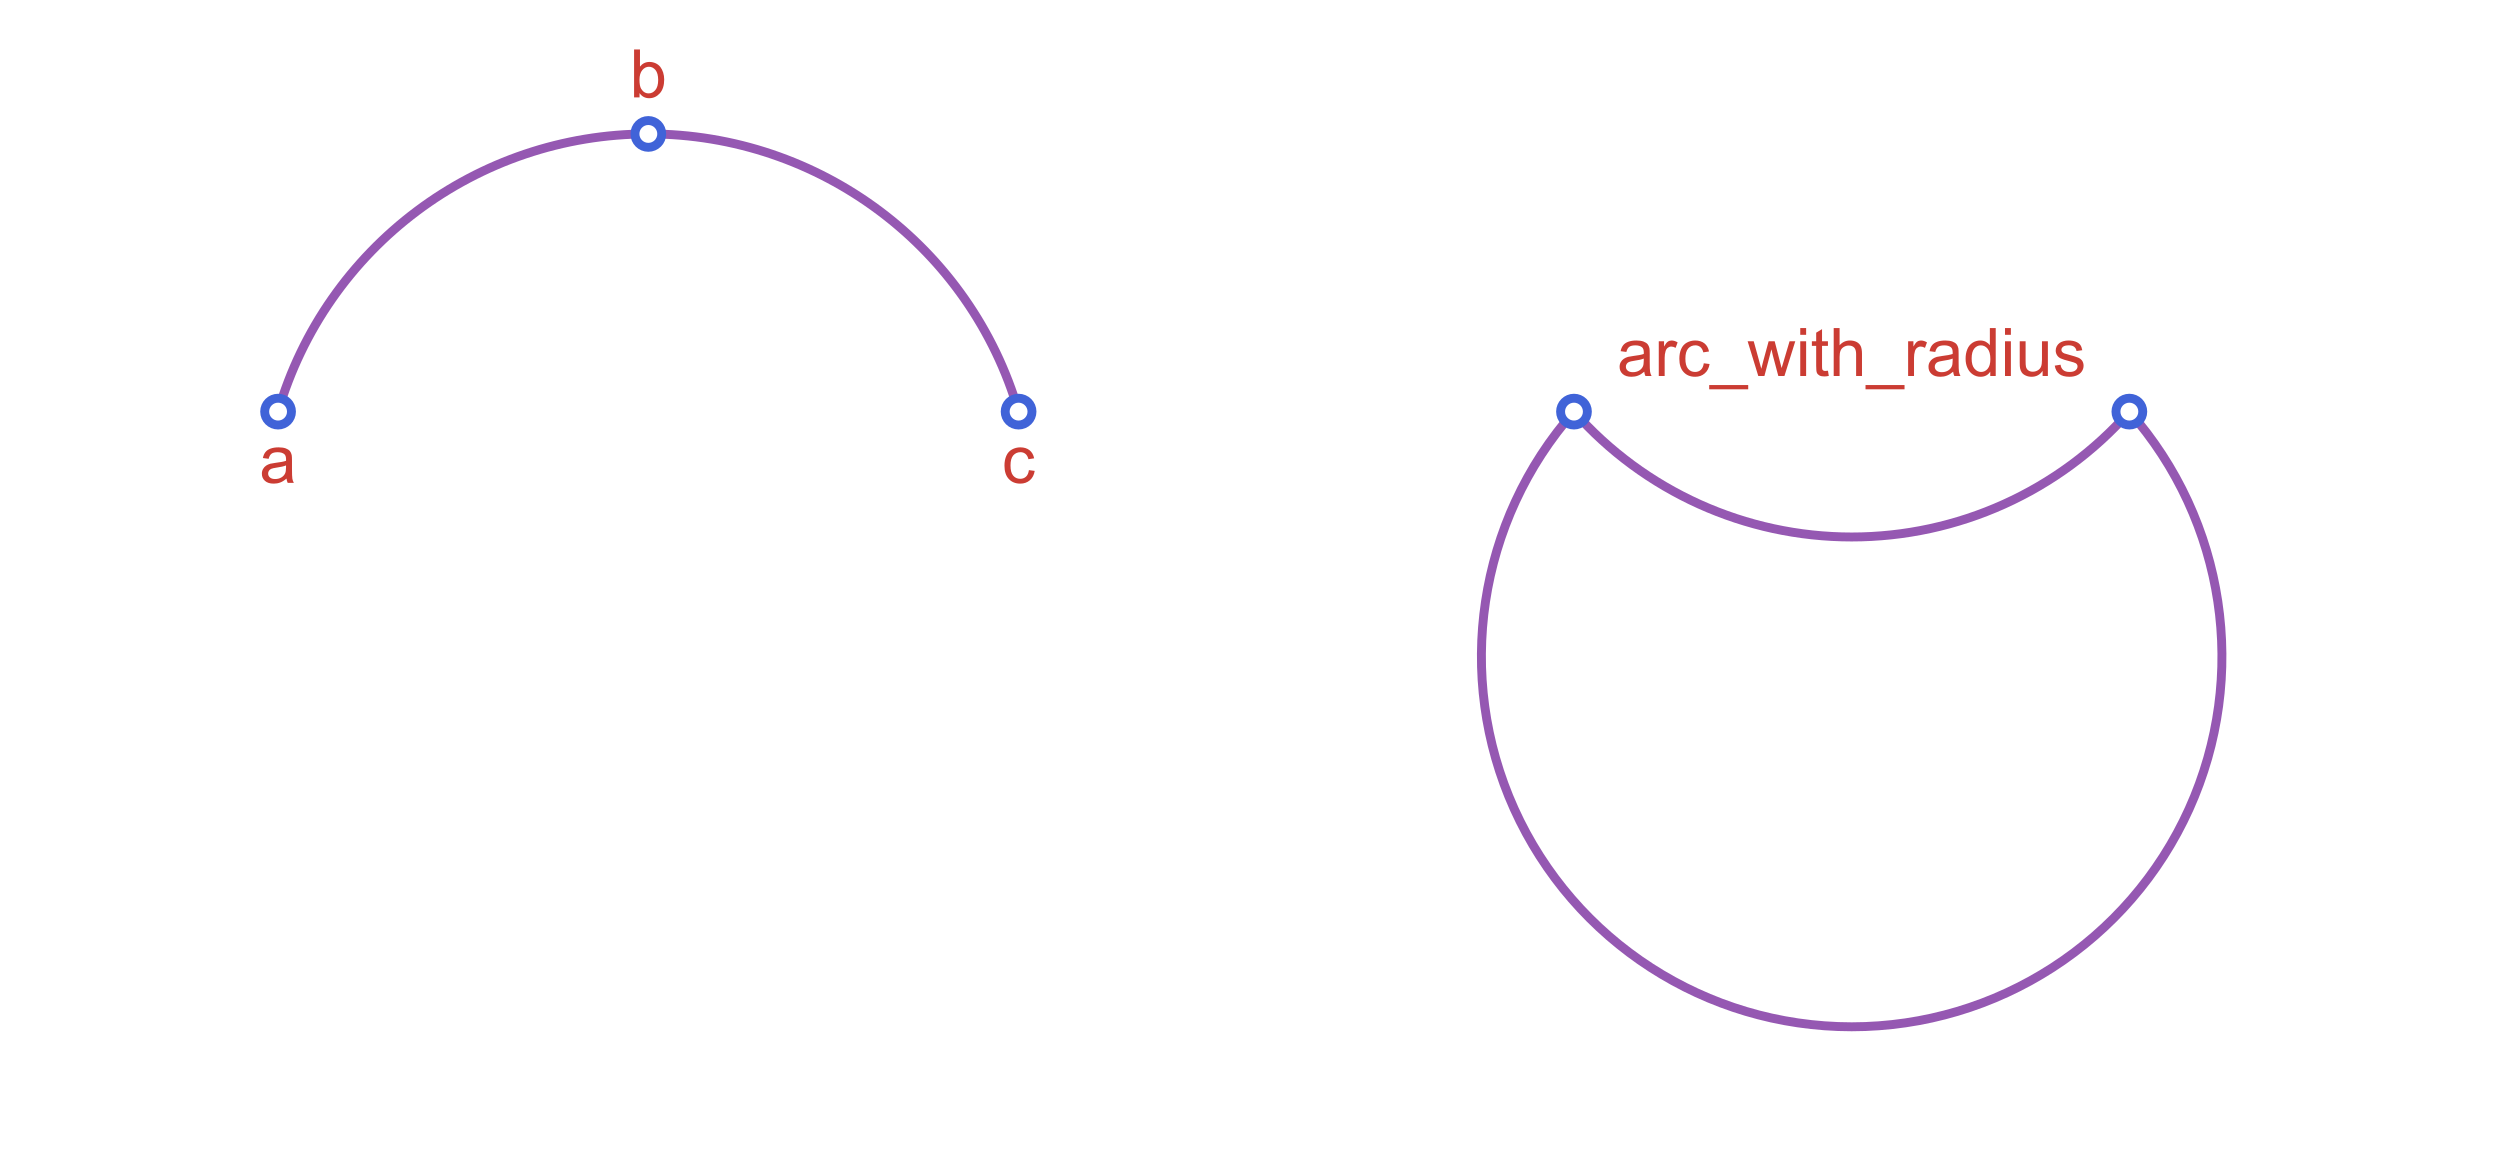
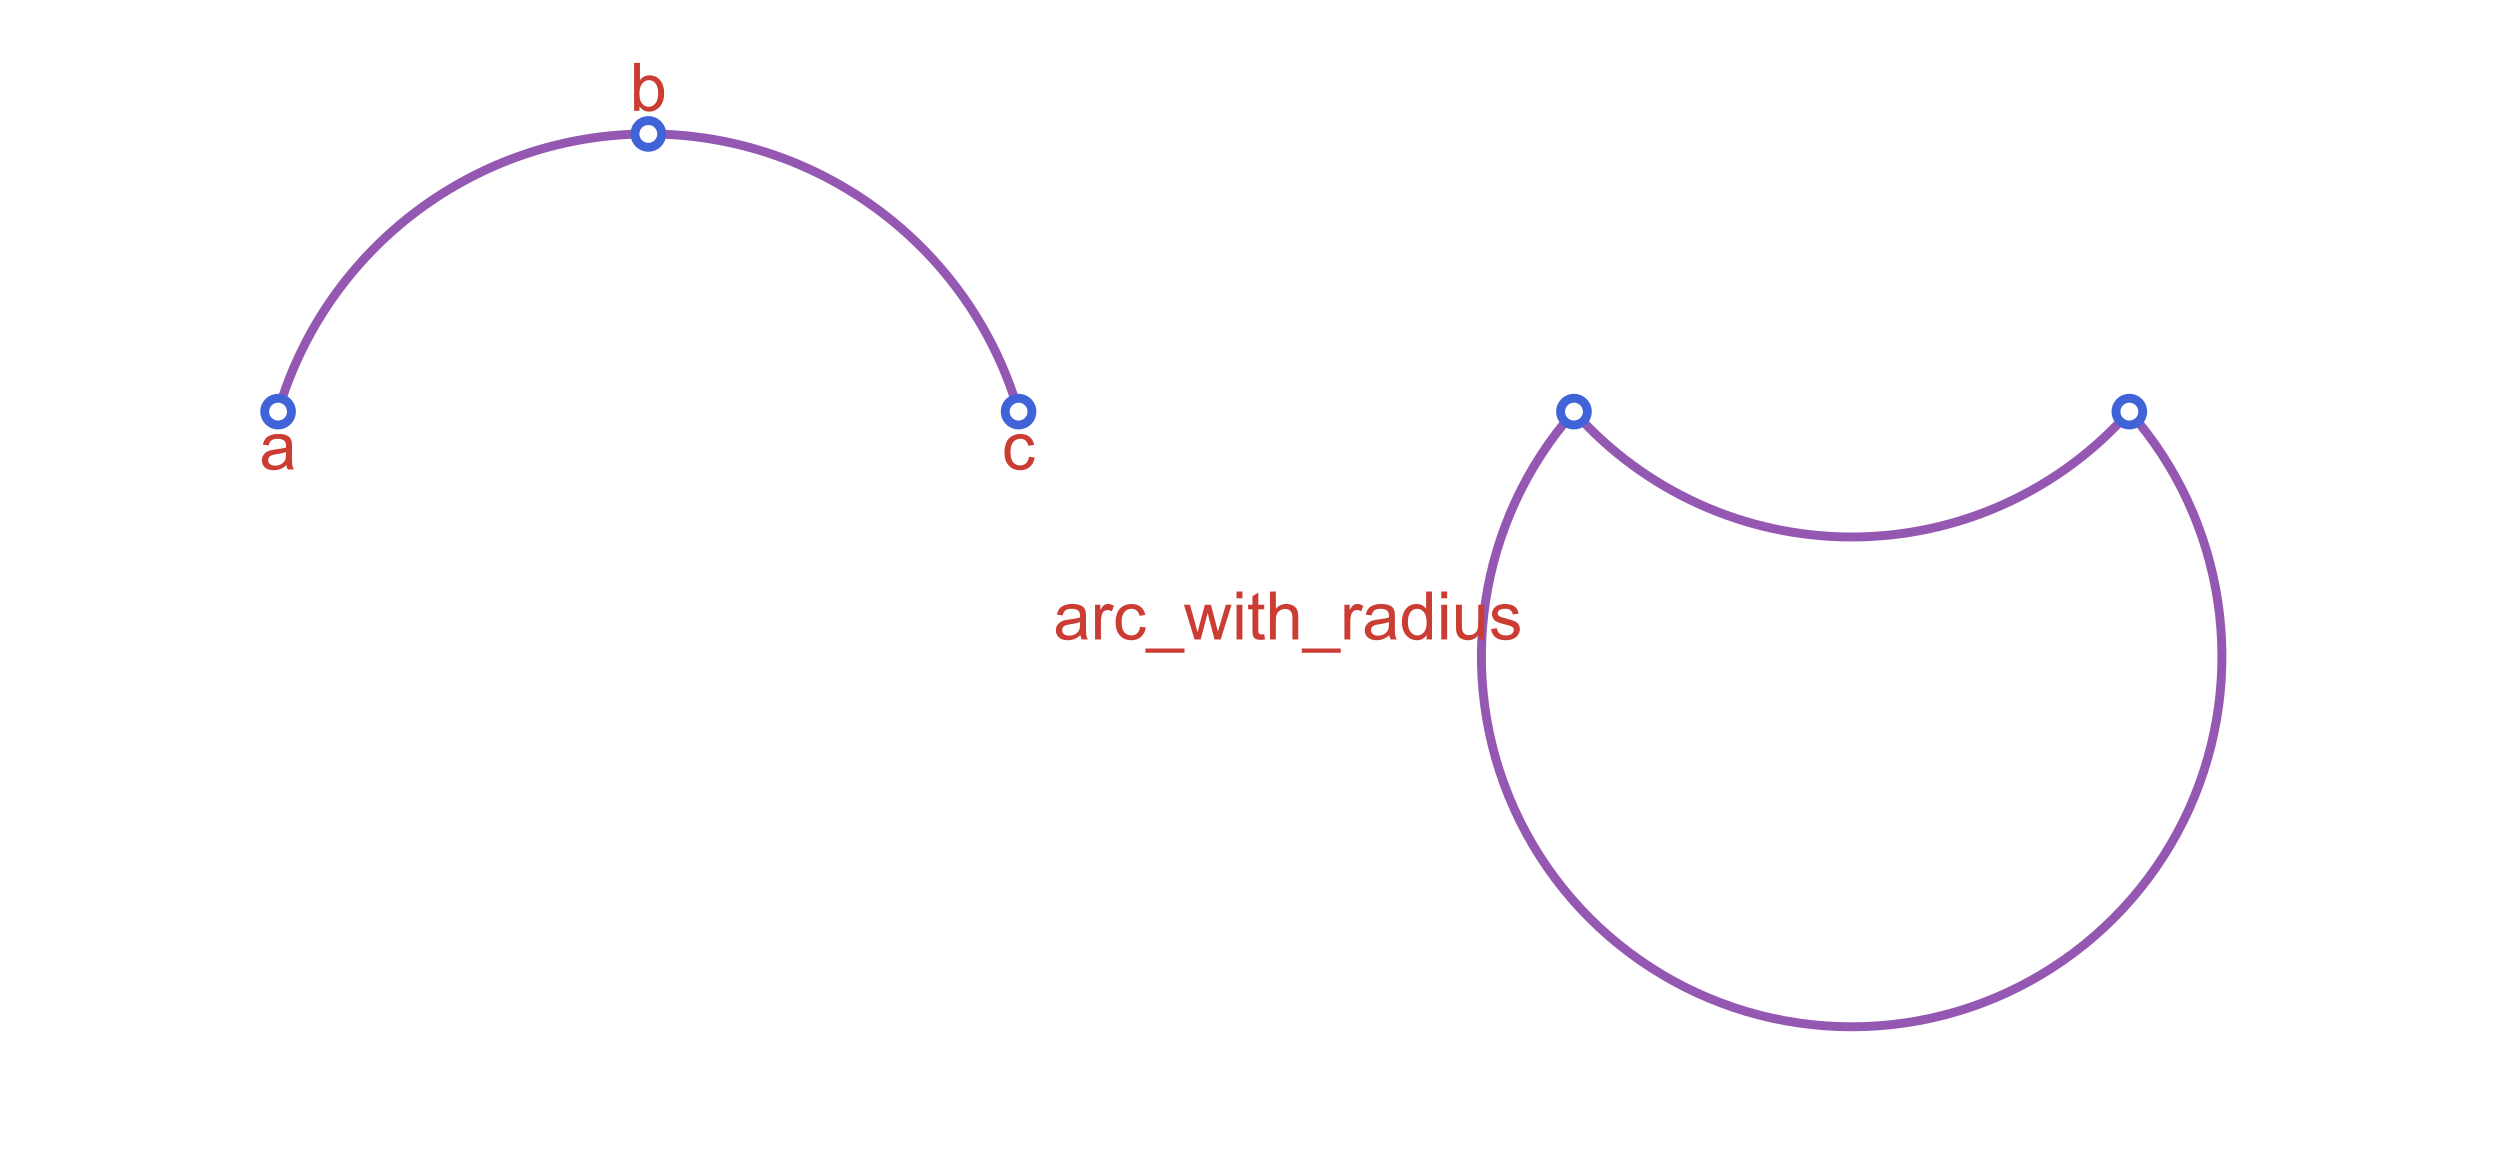
<svg xmlns="http://www.w3.org/2000/svg" xmlns:xlink="http://www.w3.org/1999/xlink" width="560" height="260" viewBox="0 0 560 260">
  <defs>
    <g>
      <g id="glyph-0-0">
        <path d="M 6.062 -0.961 C 5.574 -0.543 5.105 -0.246 4.652 -0.078 C 4.199 0.094 3.715 0.176 3.199 0.176 C 2.344 0.176 1.688 -0.031 1.23 -0.449 C 0.77 -0.867 0.539 -1.402 0.543 -2.051 C 0.539 -2.43 0.625 -2.777 0.801 -3.094 C 0.973 -3.406 1.199 -3.656 1.484 -3.852 C 1.762 -4.039 2.078 -4.184 2.43 -4.285 C 2.688 -4.348 3.078 -4.414 3.602 -4.484 C 4.664 -4.605 5.449 -4.758 5.953 -4.938 C 5.957 -5.113 5.957 -5.227 5.961 -5.281 C 5.957 -5.812 5.836 -6.191 5.59 -6.414 C 5.25 -6.711 4.746 -6.859 4.086 -6.863 C 3.461 -6.859 3.004 -6.75 2.711 -6.535 C 2.414 -6.316 2.195 -5.934 2.059 -5.383 L 0.77 -5.559 C 0.883 -6.109 1.078 -6.555 1.348 -6.895 C 1.613 -7.234 2 -7.496 2.512 -7.68 C 3.016 -7.859 3.605 -7.949 4.277 -7.953 C 4.941 -7.949 5.48 -7.871 5.895 -7.719 C 6.309 -7.559 6.613 -7.363 6.812 -7.129 C 7.004 -6.891 7.141 -6.594 7.223 -6.234 C 7.266 -6.008 7.289 -5.602 7.289 -5.016 L 7.289 -3.258 C 7.289 -2.031 7.316 -1.254 7.371 -0.934 C 7.426 -0.605 7.535 -0.297 7.703 0 L 6.328 0 C 6.191 -0.273 6.102 -0.594 6.062 -0.961 Z M 5.953 -3.902 C 5.477 -3.707 4.758 -3.539 3.801 -3.406 C 3.258 -3.324 2.875 -3.238 2.648 -3.141 C 2.422 -3.043 2.246 -2.898 2.129 -2.711 C 2.004 -2.52 1.945 -2.312 1.949 -2.086 C 1.945 -1.734 2.078 -1.441 2.348 -1.207 C 2.609 -0.973 3 -0.855 3.516 -0.855 C 4.023 -0.855 4.473 -0.965 4.871 -1.188 C 5.262 -1.41 5.555 -1.715 5.742 -2.102 C 5.883 -2.395 5.953 -2.836 5.953 -3.422 Z M 5.953 -3.902 " />
      </g>
      <g id="glyph-0-1">
        <path d="M 2.203 0 L 0.98 0 L 0.98 -10.738 L 2.301 -10.738 L 2.301 -6.906 C 2.852 -7.602 3.562 -7.949 4.43 -7.953 C 4.906 -7.949 5.359 -7.855 5.789 -7.664 C 6.215 -7.469 6.566 -7.195 6.844 -6.852 C 7.117 -6.5 7.332 -6.078 7.492 -5.586 C 7.645 -5.09 7.723 -4.566 7.727 -4.008 C 7.723 -2.672 7.395 -1.641 6.738 -0.914 C 6.078 -0.188 5.285 0.176 4.367 0.176 C 3.445 0.176 2.727 -0.207 2.203 -0.973 Z M 2.191 -3.949 C 2.191 -3.012 2.316 -2.336 2.57 -1.926 C 2.984 -1.242 3.547 -0.902 4.254 -0.906 C 4.832 -0.902 5.328 -1.152 5.75 -1.656 C 6.164 -2.156 6.375 -2.902 6.379 -3.898 C 6.375 -4.91 6.172 -5.66 5.773 -6.145 C 5.367 -6.625 4.883 -6.867 4.312 -6.871 C 3.734 -6.867 3.234 -6.617 2.82 -6.117 C 2.398 -5.617 2.191 -4.895 2.191 -3.949 Z M 2.191 -3.949 " />
      </g>
      <g id="glyph-0-2">
        <path d="M 6.062 -2.848 L 7.359 -2.68 C 7.219 -1.781 6.855 -1.082 6.273 -0.582 C 5.688 -0.074 4.973 0.176 4.125 0.176 C 3.059 0.176 2.199 -0.172 1.555 -0.867 C 0.906 -1.562 0.586 -2.559 0.586 -3.859 C 0.586 -4.699 0.723 -5.434 1.004 -6.062 C 1.277 -6.691 1.703 -7.164 2.273 -7.48 C 2.844 -7.793 3.461 -7.949 4.133 -7.953 C 4.973 -7.949 5.664 -7.738 6.203 -7.312 C 6.738 -6.883 7.082 -6.273 7.234 -5.492 L 5.953 -5.297 C 5.832 -5.816 5.613 -6.207 5.305 -6.473 C 4.992 -6.734 4.621 -6.867 4.184 -6.871 C 3.52 -6.867 2.977 -6.629 2.562 -6.156 C 2.145 -5.676 1.938 -4.922 1.941 -3.898 C 1.938 -2.848 2.137 -2.09 2.539 -1.617 C 2.938 -1.141 3.461 -0.902 4.109 -0.906 C 4.625 -0.902 5.059 -1.062 5.406 -1.383 C 5.75 -1.699 5.969 -2.188 6.062 -2.848 Z M 6.062 -2.848 " />
      </g>
      <g id="glyph-0-3">
        <path d="M 0.973 0 L 0.973 -7.777 L 2.16 -7.777 L 2.16 -6.598 C 2.461 -7.148 2.738 -7.512 2.996 -7.688 C 3.25 -7.863 3.535 -7.949 3.844 -7.953 C 4.289 -7.949 4.738 -7.809 5.199 -7.531 L 4.746 -6.305 C 4.422 -6.496 4.098 -6.59 3.781 -6.594 C 3.488 -6.59 3.23 -6.504 3.004 -6.332 C 2.773 -6.156 2.609 -5.914 2.512 -5.609 C 2.363 -5.137 2.289 -4.625 2.293 -4.07 L 2.293 0 Z M 0.973 0 " />
      </g>
      <g id="glyph-0-4">
        <path d="M -0.227 2.98 L -0.227 2.027 L 8.512 2.027 L 8.512 2.98 Z M -0.227 2.98 " />
      </g>
      <g id="glyph-0-5">
        <path d="M 2.426 0 L 0.043 -7.777 L 1.406 -7.777 L 2.645 -3.289 L 3.105 -1.617 C 3.121 -1.699 3.254 -2.234 3.508 -3.223 L 4.746 -7.777 L 6.102 -7.777 L 7.266 -3.266 L 7.652 -1.781 L 8.102 -3.281 L 9.434 -7.777 L 10.715 -7.777 L 8.285 0 L 6.914 0 L 5.676 -4.656 L 5.375 -5.984 L 3.801 0 Z M 2.426 0 " />
      </g>
      <g id="glyph-0-6">
        <path d="M 0.996 -9.223 L 0.996 -10.738 L 2.312 -10.738 L 2.312 -9.223 Z M 0.996 0 L 0.996 -7.777 L 2.312 -7.777 L 2.312 0 Z M 0.996 0 " />
      </g>
      <g id="glyph-0-7">
        <path d="M 3.867 -1.18 L 4.059 -0.016 C 3.684 0.062 3.352 0.098 3.062 0.102 C 2.582 0.098 2.211 0.027 1.949 -0.125 C 1.684 -0.273 1.496 -0.473 1.391 -0.719 C 1.281 -0.965 1.23 -1.484 1.23 -2.277 L 1.23 -6.754 L 0.266 -6.754 L 0.266 -7.777 L 1.23 -7.777 L 1.23 -9.703 L 2.543 -10.496 L 2.543 -7.777 L 3.867 -7.777 L 3.867 -6.754 L 2.543 -6.754 L 2.543 -2.203 C 2.543 -1.828 2.562 -1.586 2.609 -1.48 C 2.652 -1.371 2.73 -1.285 2.836 -1.223 C 2.941 -1.156 3.09 -1.125 3.289 -1.129 C 3.43 -1.125 3.625 -1.141 3.867 -1.18 Z M 3.867 -1.18 " />
      </g>
      <g id="glyph-0-8">
        <path d="M 0.988 0 L 0.988 -10.738 L 2.309 -10.738 L 2.309 -6.883 C 2.922 -7.594 3.695 -7.949 4.637 -7.953 C 5.207 -7.949 5.707 -7.836 6.137 -7.613 C 6.559 -7.383 6.863 -7.07 7.047 -6.672 C 7.23 -6.27 7.324 -5.688 7.324 -4.93 L 7.324 0 L 6.008 0 L 6.008 -4.93 C 6.004 -5.586 5.863 -6.066 5.578 -6.367 C 5.289 -6.668 4.883 -6.82 4.367 -6.82 C 3.973 -6.82 3.605 -6.719 3.262 -6.516 C 2.914 -6.312 2.668 -6.035 2.527 -5.691 C 2.379 -5.34 2.309 -4.863 2.309 -4.254 L 2.309 0 Z M 0.988 0 " />
      </g>
      <g id="glyph-0-9">
        <path d="M 6.035 0 L 6.035 -0.98 C 5.543 -0.207 4.816 0.176 3.859 0.176 C 3.238 0.176 2.668 0.008 2.148 -0.336 C 1.629 -0.676 1.227 -1.156 0.941 -1.77 C 0.652 -2.379 0.508 -3.082 0.512 -3.883 C 0.508 -4.656 0.637 -5.359 0.898 -5.996 C 1.156 -6.625 1.547 -7.109 2.066 -7.449 C 2.582 -7.781 3.16 -7.949 3.801 -7.953 C 4.266 -7.949 4.684 -7.852 5.051 -7.656 C 5.418 -7.457 5.715 -7.199 5.945 -6.883 L 5.945 -10.738 L 7.258 -10.738 L 7.258 0 Z M 1.867 -3.883 C 1.863 -2.883 2.074 -2.137 2.496 -1.645 C 2.918 -1.148 3.414 -0.902 3.984 -0.906 C 4.559 -0.902 5.047 -1.137 5.453 -1.613 C 5.855 -2.082 6.059 -2.805 6.059 -3.773 C 6.059 -4.836 5.852 -5.613 5.441 -6.113 C 5.031 -6.609 4.527 -6.859 3.926 -6.863 C 3.34 -6.859 2.848 -6.621 2.457 -6.145 C 2.059 -5.664 1.863 -4.91 1.867 -3.883 Z M 1.867 -3.883 " />
      </g>
      <g id="glyph-0-10">
        <path d="M 6.086 0 L 6.086 -1.141 C 5.48 -0.262 4.656 0.176 3.617 0.176 C 3.156 0.176 2.73 0.09 2.332 -0.086 C 1.934 -0.262 1.637 -0.484 1.445 -0.75 C 1.25 -1.016 1.113 -1.34 1.039 -1.727 C 0.984 -1.984 0.961 -2.395 0.961 -2.961 L 0.961 -7.777 L 2.277 -7.777 L 2.277 -3.465 C 2.273 -2.77 2.301 -2.309 2.359 -2.074 C 2.441 -1.727 2.617 -1.453 2.887 -1.258 C 3.152 -1.059 3.484 -0.961 3.883 -0.961 C 4.277 -0.961 4.648 -1.059 4.996 -1.262 C 5.34 -1.461 5.586 -1.738 5.73 -2.09 C 5.871 -2.438 5.941 -2.945 5.945 -3.609 L 5.945 -7.777 L 7.266 -7.777 L 7.266 0 Z M 6.086 0 " />
      </g>
      <g id="glyph-0-11">
        <path d="M 0.461 -2.32 L 1.766 -2.527 C 1.836 -2 2.039 -1.602 2.375 -1.324 C 2.707 -1.043 3.176 -0.902 3.781 -0.906 C 4.383 -0.902 4.832 -1.027 5.125 -1.277 C 5.418 -1.523 5.566 -1.812 5.566 -2.145 C 5.566 -2.441 5.438 -2.676 5.18 -2.848 C 4.996 -2.965 4.547 -3.113 3.832 -3.297 C 2.863 -3.539 2.191 -3.75 1.816 -3.93 C 1.441 -4.105 1.156 -4.352 0.969 -4.668 C 0.773 -4.98 0.68 -5.328 0.68 -5.711 C 0.68 -6.059 0.758 -6.379 0.918 -6.676 C 1.074 -6.965 1.289 -7.211 1.566 -7.414 C 1.77 -7.562 2.051 -7.691 2.406 -7.797 C 2.758 -7.898 3.137 -7.949 3.547 -7.953 C 4.152 -7.949 4.688 -7.863 5.152 -7.688 C 5.609 -7.512 5.949 -7.273 6.172 -6.977 C 6.391 -6.676 6.543 -6.273 6.629 -5.773 L 5.34 -5.594 C 5.277 -5.992 5.109 -6.305 4.828 -6.531 C 4.547 -6.754 4.148 -6.867 3.641 -6.871 C 3.031 -6.867 2.602 -6.766 2.344 -6.57 C 2.086 -6.367 1.957 -6.133 1.957 -5.867 C 1.957 -5.691 2.008 -5.539 2.117 -5.406 C 2.219 -5.262 2.387 -5.145 2.621 -5.055 C 2.75 -5.004 3.141 -4.891 3.785 -4.719 C 4.719 -4.465 5.367 -4.262 5.738 -4.105 C 6.105 -3.945 6.395 -3.715 6.605 -3.414 C 6.812 -3.109 6.918 -2.734 6.922 -2.285 C 6.918 -1.844 6.789 -1.43 6.535 -1.043 C 6.277 -0.652 5.91 -0.352 5.426 -0.141 C 4.941 0.07 4.395 0.176 3.785 0.176 C 2.773 0.176 2 -0.031 1.473 -0.453 C 0.941 -0.871 0.605 -1.496 0.461 -2.32 Z M 0.461 -2.32 " />
      </g>
    </g>
  </defs>
  <path fill="none" stroke-width="2" stroke-linecap="butt" stroke-linejoin="miter" stroke="rgb(58.4%, 34.5%, 69.8%)" stroke-opacity="1" stroke-miterlimit="10" d="M 62.289 92.203 C 73.039 55.344 106.828 30 145.227 30 C 183.621 30 217.414 55.344 228.164 92.203 " />
  <path fill="none" stroke-width="2" stroke-linecap="butt" stroke-linejoin="miter" stroke="rgb(58.4%, 34.5%, 69.8%)" stroke-opacity="1" stroke-miterlimit="10" d="M 476.977 92.203 C 461.234 110.055 438.578 120.285 414.773 120.285 C 390.973 120.285 368.316 110.055 352.57 92.203 " />
  <path fill="none" stroke-width="2" stroke-linecap="butt" stroke-linejoin="miter" stroke="rgb(58.4%, 34.5%, 69.8%)" stroke-opacity="1" stroke-miterlimit="10" d="M 476.977 92.203 C 498.543 116.656 503.781 151.473 490.367 181.188 C 476.953 210.898 447.375 230 414.773 230 C 382.172 230 352.594 210.898 339.18 181.188 C 325.77 151.473 331.008 116.656 352.57 92.203 " />
  <g fill="rgb(79.6%, 23.5%, 20%)" fill-opacity="1">
-     <use xlink:href="#glyph-0-0" x="58.116" y="108.158" />
+     <use xlink:href="#glyph-0-0" x="58.116" y="105.158" />
  </g>
  <g fill="rgb(79.6%, 23.5%, 20%)" fill-opacity="1">
-     <use xlink:href="#glyph-0-1" x="141.054" y="21.824" />
+     <use xlink:href="#glyph-0-1" x="141.054" y="24.824" />
  </g>
  <g fill="rgb(79.6%, 23.5%, 20%)" fill-opacity="1">
-     <use xlink:href="#glyph-0-2" x="224.414" y="108.158" />
+     <use xlink:href="#glyph-0-2" x="224.414" y="105.158" />
  </g>
  <g fill="rgb(79.6%, 23.5%, 20%)" fill-opacity="1">
-     <use xlink:href="#glyph-0-0" x="362.249" y="84.223" />
-     <use xlink:href="#glyph-0-3" x="370.591" y="84.223" />
-     <use xlink:href="#glyph-0-2" x="375.586" y="84.223" />
-     <use xlink:href="#glyph-0-4" x="383.086" y="84.223" />
-     <use xlink:href="#glyph-0-5" x="391.428" y="84.223" />
-     <use xlink:href="#glyph-0-6" x="402.261" y="84.223" />
-     <use xlink:href="#glyph-0-7" x="405.593" y="84.223" />
-     <use xlink:href="#glyph-0-8" x="409.761" y="84.223" />
-     <use xlink:href="#glyph-0-4" x="418.103" y="84.223" />
-     <use xlink:href="#glyph-0-3" x="426.446" y="84.223" />
-     <use xlink:href="#glyph-0-0" x="431.441" y="84.223" />
-     <use xlink:href="#glyph-0-9" x="439.783" y="84.223" />
-     <use xlink:href="#glyph-0-6" x="448.125" y="84.223" />
-     <use xlink:href="#glyph-0-10" x="451.458" y="84.223" />
-     <use xlink:href="#glyph-0-11" x="459.8" y="84.223" />
+     <use xlink:href="#glyph-0-0" x="235.974" y="143.237" />
+     <use xlink:href="#glyph-0-3" x="244.317" y="143.237" />
+     <use xlink:href="#glyph-0-2" x="249.312" y="143.237" />
+     <use xlink:href="#glyph-0-4" x="256.812" y="143.237" />
+     <use xlink:href="#glyph-0-5" x="265.154" y="143.237" />
+     <use xlink:href="#glyph-0-6" x="275.987" y="143.237" />
+     <use xlink:href="#glyph-0-7" x="279.319" y="143.237" />
+     <use xlink:href="#glyph-0-8" x="283.487" y="143.237" />
+     <use xlink:href="#glyph-0-4" x="291.829" y="143.237" />
+     <use xlink:href="#glyph-0-3" x="300.171" y="143.237" />
+     <use xlink:href="#glyph-0-0" x="305.166" y="143.237" />
+     <use xlink:href="#glyph-0-9" x="313.509" y="143.237" />
+     <use xlink:href="#glyph-0-6" x="321.851" y="143.237" />
+     <use xlink:href="#glyph-0-10" x="325.183" y="143.237" />
+     <use xlink:href="#glyph-0-11" x="333.526" y="143.237" />
  </g>
  <path fill-rule="nonzero" fill="rgb(100%, 100%, 100%)" fill-opacity="1" stroke-width="2" stroke-linecap="butt" stroke-linejoin="miter" stroke="rgb(25.1%, 38.8%, 84.7%)" stroke-opacity="1" stroke-miterlimit="10" d="M 65.289 92.203 C 65.289 93.859 63.945 95.203 62.289 95.203 C 60.629 95.203 59.289 93.859 59.289 92.203 C 59.289 90.547 60.629 89.203 62.289 89.203 C 63.945 89.203 65.289 90.547 65.289 92.203 Z M 148.227 30 C 148.227 31.656 146.883 33 145.227 33 C 143.57 33 142.227 31.656 142.227 30 C 142.227 28.344 143.57 27 145.227 27 C 146.883 27 148.227 28.344 148.227 30 Z M 231.164 92.203 C 231.164 93.859 229.82 95.203 228.164 95.203 C 226.508 95.203 225.164 93.859 225.164 92.203 C 225.164 90.547 226.508 89.203 228.164 89.203 C 229.82 89.203 231.164 90.547 231.164 92.203 Z M 355.57 92.203 C 355.57 93.859 354.227 95.203 352.57 95.203 C 350.914 95.203 349.57 93.859 349.57 92.203 C 349.57 90.547 350.914 89.203 352.57 89.203 C 354.227 89.203 355.57 90.547 355.57 92.203 Z M 479.977 92.203 C 479.977 93.859 478.637 95.203 476.977 95.203 C 475.32 95.203 473.977 93.859 473.977 92.203 C 473.977 90.547 475.32 89.203 476.977 89.203 C 478.637 89.203 479.977 90.547 479.977 92.203 Z M 479.977 92.203 " />
</svg>
